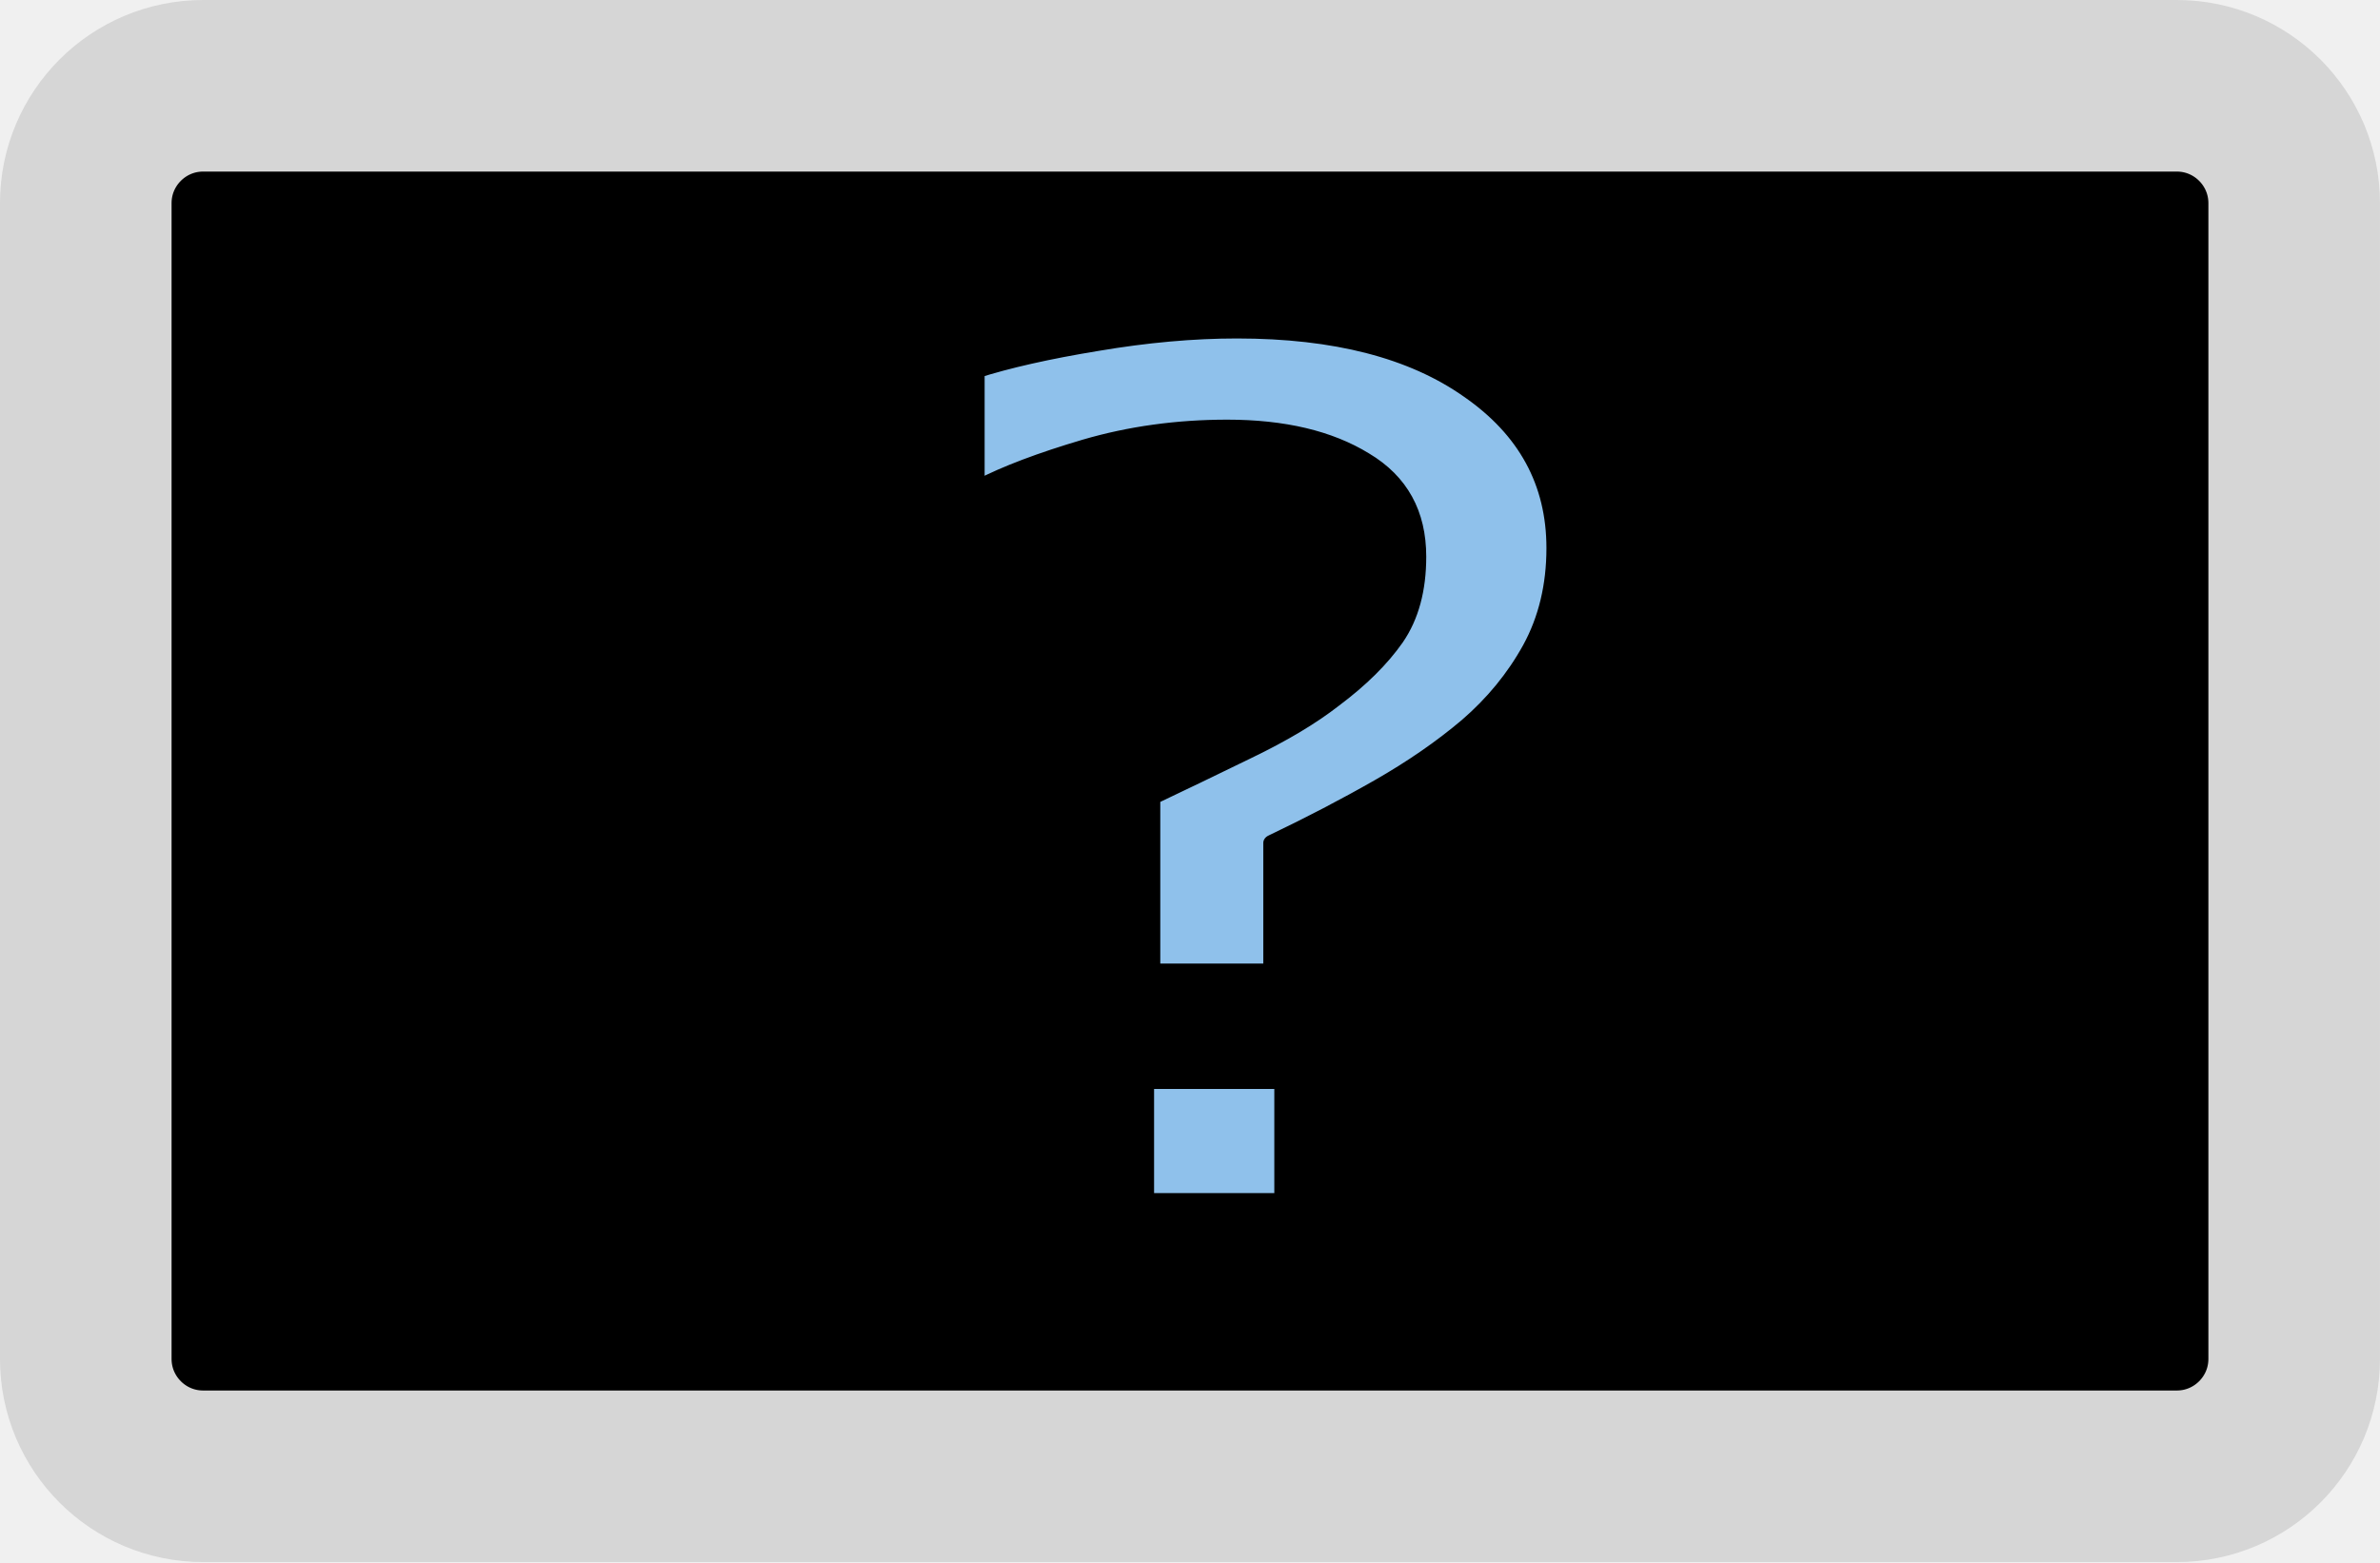
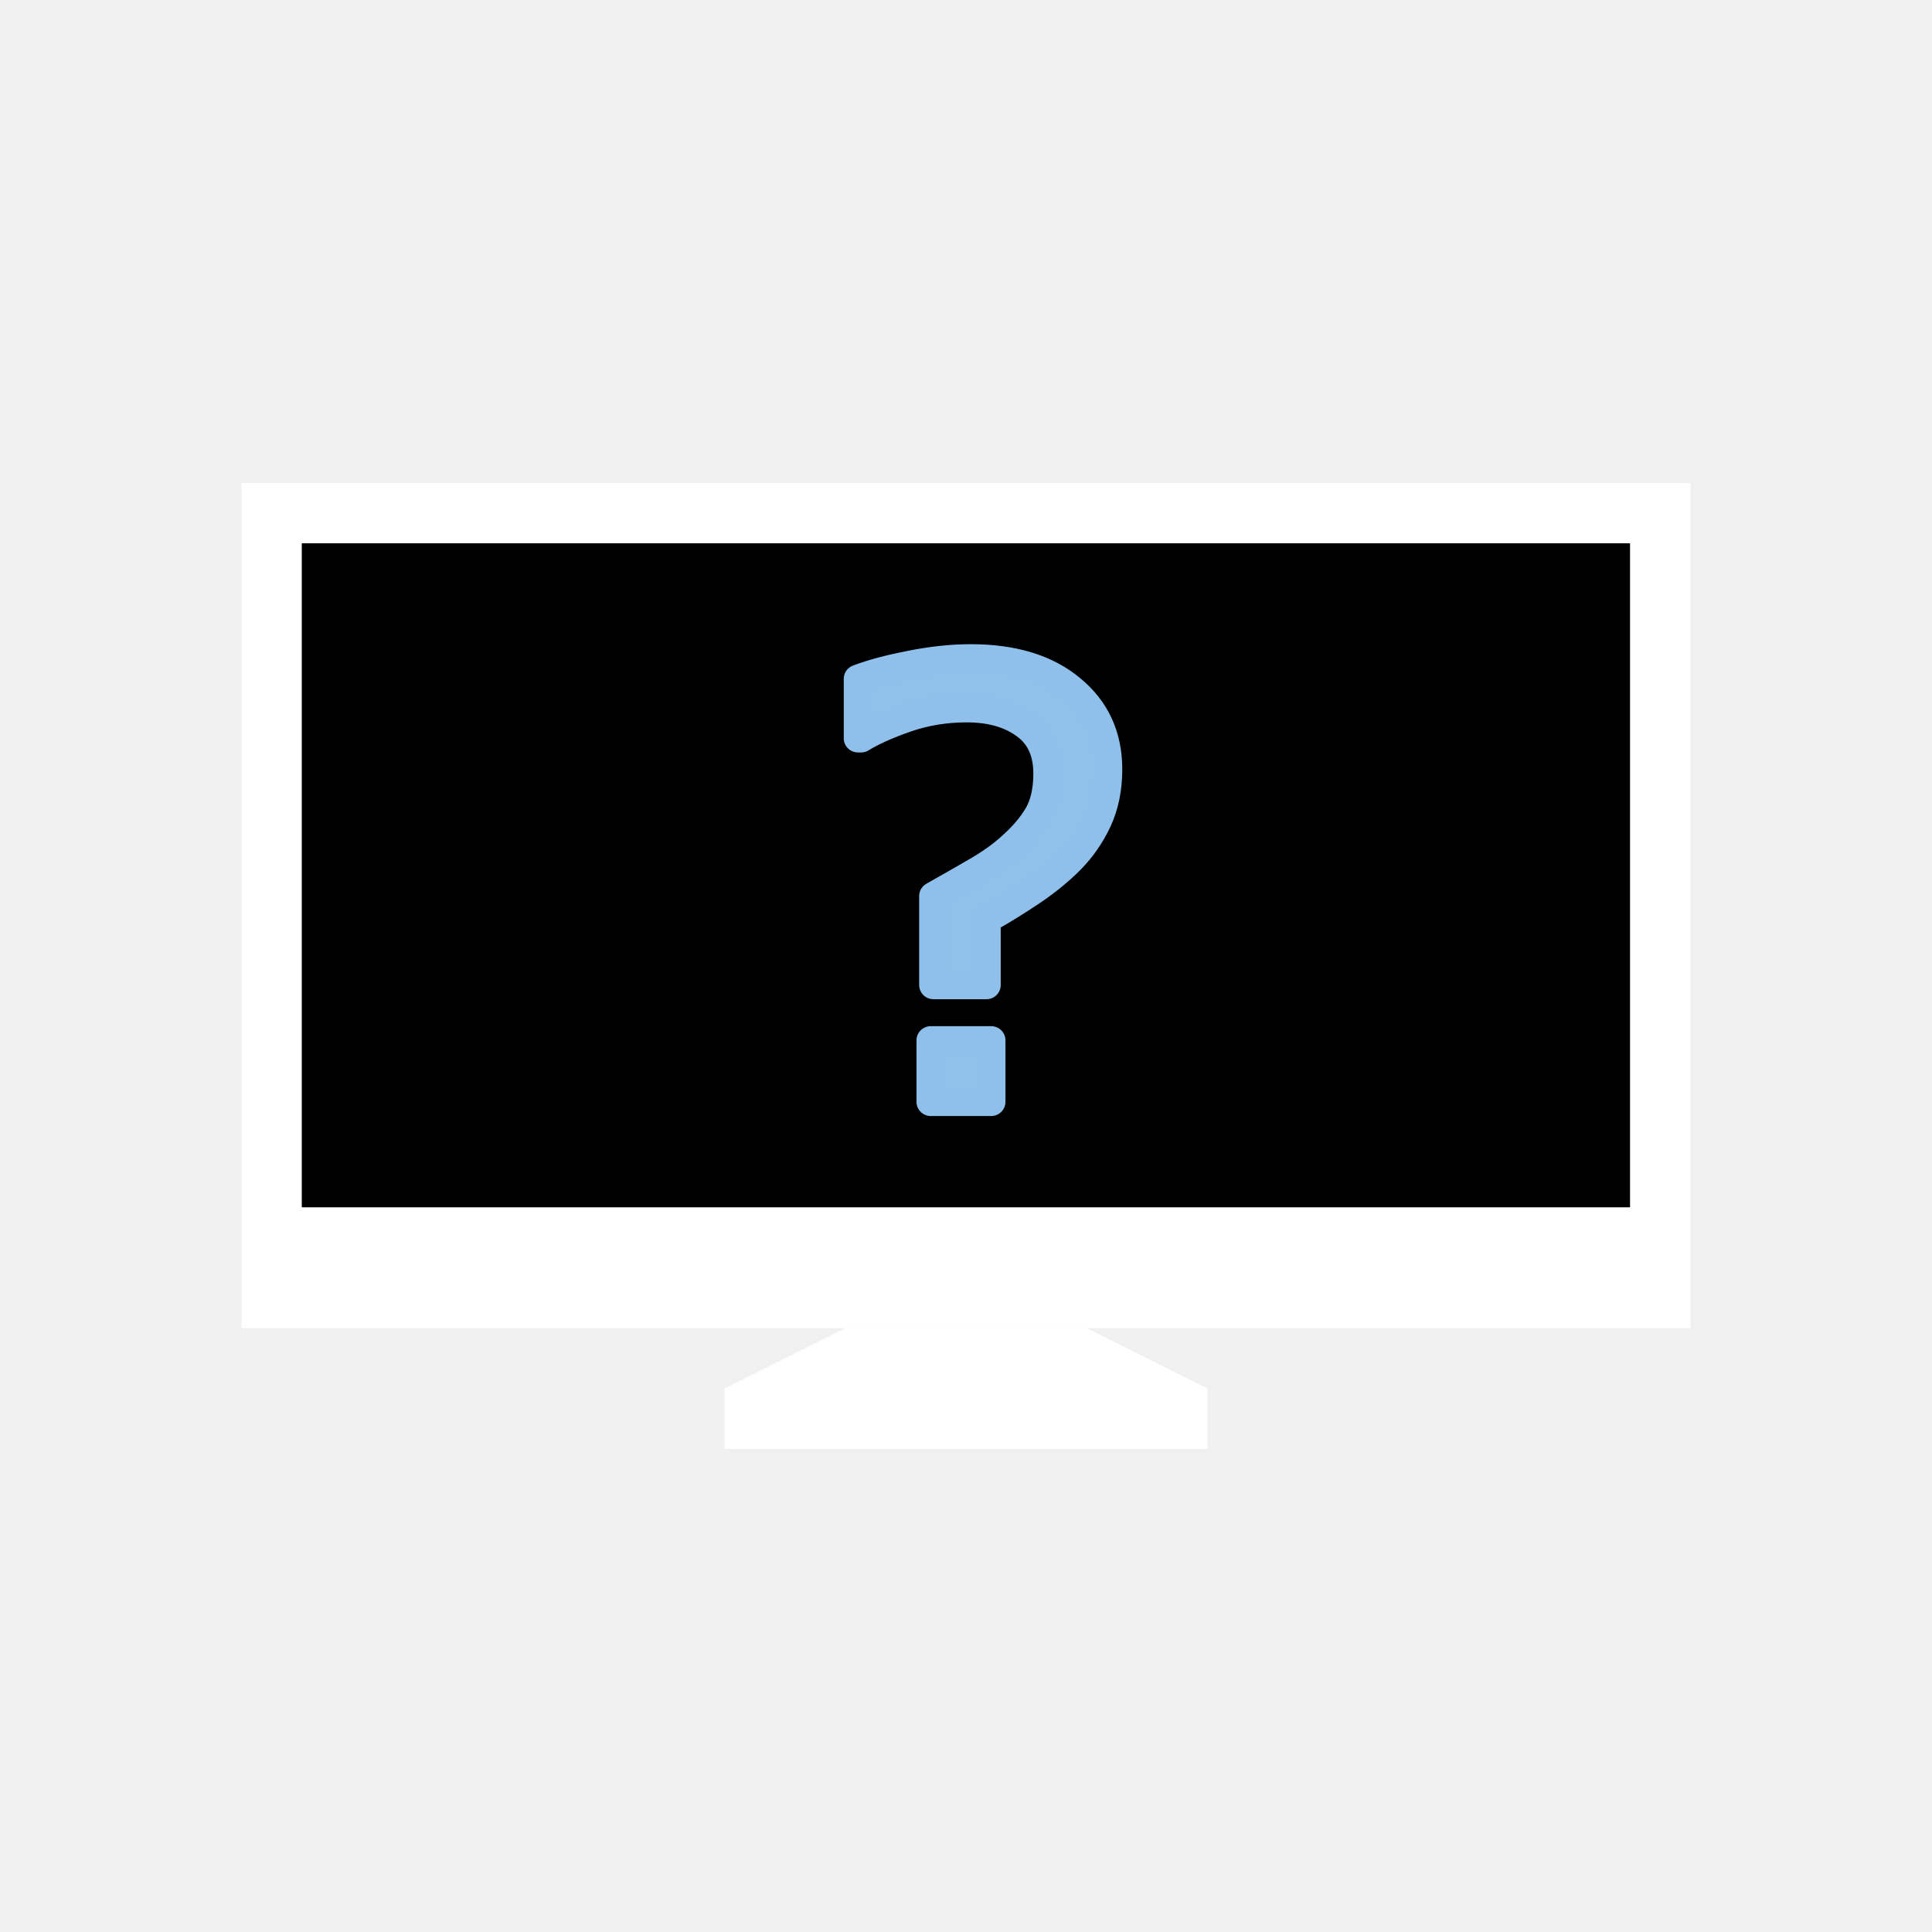
- <svg xmlns="http://www.w3.org/2000/svg" width="41.611mm" height="27.314mm" viewBox="0 0 41.611 27.314" version="1.1" id="svg13152">
+ <svg xmlns="http://www.w3.org/2000/svg" width="32" height="32" viewBox="0 0 8.467 8.467" version="1.1" id="svg13152">
  <defs id="defs13146" />
-   <g id="layer1" transform="translate(-112.2423,-219.087)">
-     <rect style="fill:#000000;fill-opacity:1;stroke:#d6d6d6;stroke-width:3;stroke-linejoin:round;stroke-miterlimit:4;stroke-dasharray:none;stroke-opacity:1" id="rect10-4-2" width="38.611" height="24.314" x="113.742" y="220.587" ry="2.053" />
-     <g aria-label="?" transform="matrix(0.8100908,0,0,0.6747439,44.4803,41.9263)" style="font-style:normal;font-weight:normal;font-size:30.449px;line-height:1.25;font-family:sans-serif;letter-spacing:0px;word-spacing:0px;fill:#8fc1eb;fill-opacity:1;stroke:#000000;stroke-width:0.438;stroke-linejoin:round;stroke-miterlimit:4;stroke-dasharray:none;stroke-opacity:1" id="text12540">
-       <path d="m 117.242,276.762 q 0,1.457 -0.52,2.602 -0.52,1.13 -1.368,2.007 -0.833,0.847 -1.918,1.591 -1.085,0.743 -2.305,1.442 v 3.345 h -2.661 v -4.535 q 0.966,-0.55 2.082,-1.204 1.13,-0.654 1.844,-1.323 0.862,-0.773 1.338,-1.591 0.476,-0.833 0.476,-2.111 0,-1.68 -1.145,-2.498 -1.13,-0.833 -2.929,-0.833 -1.606,0 -3.048,0.506 -1.427,0.506 -2.26,1.026 h -0.149 v -3.033 q 1.041,-0.401 2.632,-0.714 1.606,-0.327 3.033,-0.327 3.197,0 5.04,1.561 1.858,1.546 1.858,4.089 z m -5.873,16.935 h -3.033 v -3.137 h 3.033 z" style="fill:#8fc1eb;fill-opacity:1;stroke:#000000;stroke-width:0.438;stroke-linejoin:round;stroke-miterlimit:4;stroke-dasharray:none;stroke-opacity:1" id="path14" />
+   <g id="layer1" transform="translate(-112.2423,-237.9344)">
+     <g transform="translate(28.21292,127.8114)" id="g847">
+       <g id="g828">
+         <path style="color:#000000;font-style:normal;font-variant:normal;font-weight:normal;font-stretch:normal;font-size:medium;line-height:normal;font-family:sans-serif;font-variant-ligatures:normal;font-variant-position:normal;font-variant-caps:normal;font-variant-numeric:normal;font-variant-alternates:normal;font-feature-settings:normal;text-indent:0;text-align:start;text-decoration:none;text-decoration-line:none;text-decoration-style:solid;text-decoration-color:#000000;letter-spacing:normal;word-spacing:normal;text-transform:none;writing-mode:lr-tb;direction:ltr;text-orientation:mixed;dominant-baseline:auto;baseline-shift:baseline;text-anchor:start;white-space:normal;shape-padding:0;clip-rule:nonzero;display:inline;overflow:visible;visibility:visible;opacity:1;isolation:auto;mix-blend-mode:normal;color-interpolation:sRGB;color-interpolation-filters:linearRGB;solid-color:#000000;solid-opacity:1;vector-effect:none;fill:#ffffff;fill-opacity:1;fill-rule:nonzero;stroke:none;stroke-width:0.265;stroke-linecap:butt;stroke-linejoin:miter;stroke-miterlimit:4;stroke-dasharray:none;stroke-dashoffset:0;stroke-opacity:1;color-rendering:auto;image-rendering:auto;shape-rendering:auto;text-rendering:auto;enable-background:accumulate" d="m 85.088,112.24 c 0,1.235 0,2.469 0,3.704 h 6.35 v -3.704 z" id="rect10-2-4" />
+         <path style="fill:#ffffff;fill-opacity:1;stroke:none;stroke-width:0.816;stroke-opacity:1" d="m 14,22 -2,1 v 1 h 8 v -1 l -2,-1 z" transform="matrix(0.2645833,0,0,0.2645833,84.02934,110.123)" id="rect822-5" />
+       </g>
+       <rect y="112.504" x="85.352" height="2.91" width="5.821" id="rect841" style="fill:#000000;fill-opacity:1;stroke:none;stroke-width:0.265;stroke-opacity:1" />
+     </g>
+     <g aria-label="?" transform="matrix(0.08717207,0,0,0.08607367,106.8777,217.4839)" style="font-style:normal;font-weight:normal;font-size:30.449px;line-height:1.25;font-family:sans-serif;letter-spacing:0px;word-spacing:0px;fill:#8fc1eb;fill-opacity:1;stroke:#8fc0eb;stroke-width:1.439;stroke-linejoin:round;stroke-miterlimit:4;stroke-dasharray:none;stroke-opacity:1" id="text12540">
+       <path d="m 117.242,276.762 q 0,1.457 -0.52,2.602 -0.52,1.13 -1.368,2.007 -0.833,0.847 -1.918,1.591 -1.085,0.743 -2.305,1.442 v 3.345 h -2.661 v -4.535 q 0.966,-0.55 2.082,-1.204 1.13,-0.654 1.844,-1.323 0.862,-0.773 1.338,-1.591 0.476,-0.833 0.476,-2.111 0,-1.68 -1.145,-2.498 -1.13,-0.833 -2.929,-0.833 -1.606,0 -3.048,0.506 -1.427,0.506 -2.26,1.026 h -0.149 v -3.033 q 1.041,-0.401 2.632,-0.714 1.606,-0.327 3.033,-0.327 3.197,0 5.04,1.561 1.858,1.546 1.858,4.089 z m -5.873,16.935 h -3.033 v -3.137 h 3.033 z" style="fill:#8fc1eb;fill-opacity:1;stroke:#8fc0eb;stroke-width:1.439;stroke-linejoin:round;stroke-miterlimit:4;stroke-dasharray:none;stroke-opacity:1" id="path14" />
    </g>
  </g>
</svg>
